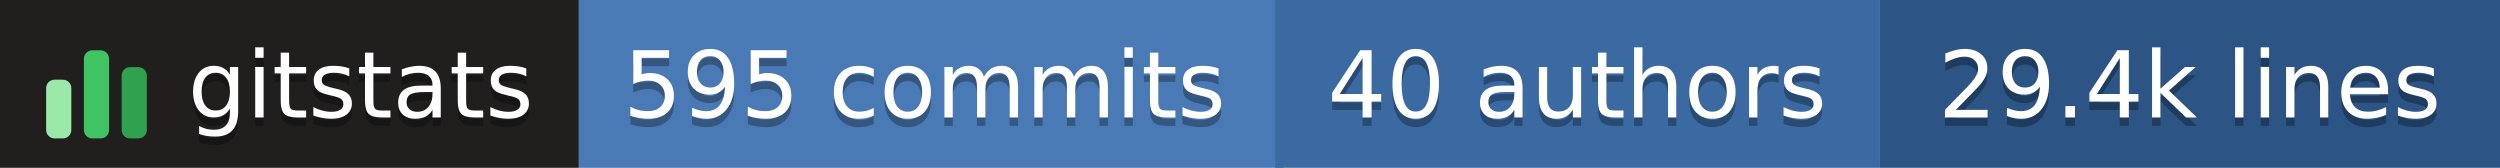
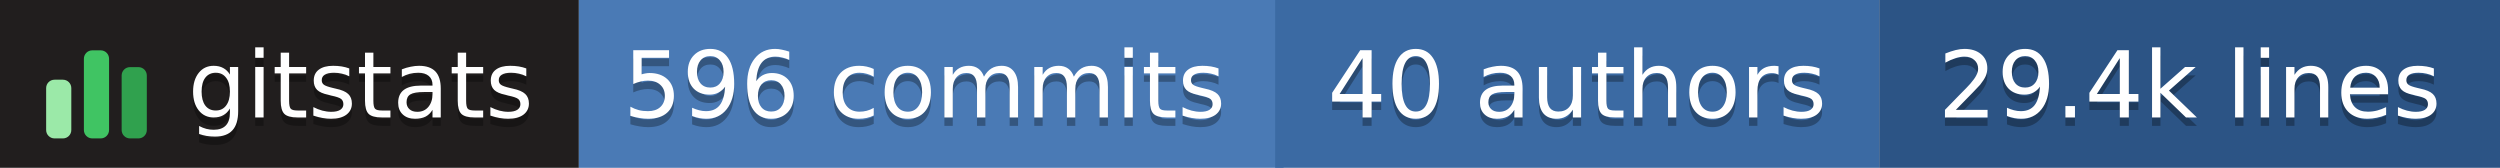
- <svg xmlns="http://www.w3.org/2000/svg" width="298" height="20" role="img" aria-label="gitstats: 595 commits, 40 authors, 29.4k lines">
+ <svg xmlns="http://www.w3.org/2000/svg" width="298" height="20" role="img" aria-label="gitstats: 596 commits, 40 authors, 29.4k lines">
  <g>
    <rect x="0" width="69" height="20" fill="#211e1e" />
    <rect x="69" width="84" height="20" fill="#4a7ab5" />
    <rect x="152" width="72" height="20" fill="#3b6aa3" />
    <rect x="224" width="74" height="20" fill="#2c5485" />
  </g>
  <g transform="translate(5,3.5)">
    <rect x="0.5" y="6.0" width="3" height="7.0" rx="1" fill="#9be9a8" />
    <rect x="5.0" y="2.5" width="3" height="10.5" rx="1" fill="#40c463" />
    <rect x="9.5" y="4.5" width="3" height="8.5" rx="1" fill="#30a14e" />
  </g>
  <g text-anchor="middle" font-family="Verdana,Geneva,DejaVu Sans,sans-serif" font-size="11" text-rendering="geometricPrecision">
    <text aria-hidden="true" x="43.0" y="15.0" fill="#010101" fill-opacity=".3" textLength="42.0">gitstats</text>
    <text x="43.0" y="14.0" fill="#fff" textLength="42.0">gitstats</text>
-     <text aria-hidden="true" x="110.2" y="15.0" fill="#010101" fill-opacity=".3" textLength="72.5">595 commits</text>
-     <text x="110.2" y="14.0" fill="#fff" textLength="72.5">595 commits</text>
+     <text aria-hidden="true" x="110.2" y="15.0" fill="#010101" fill-opacity=".3" textLength="72.5">596 commits</text>
+     <text x="110.2" y="14.0" fill="#fff" textLength="72.5">596 commits</text>
    <text aria-hidden="true" x="188.0" y="15.0" fill="#010101" fill-opacity=".3" textLength="61.0">40 authors</text>
    <text x="188.0" y="14.0" fill="#fff" textLength="61.0">40 authors</text>
    <text aria-hidden="true" x="261.0" y="15.0" fill="#010101" fill-opacity=".3" textLength="63.0">29.4k lines</text>
    <text x="261.0" y="14.0" fill="#fff" textLength="63.0">29.4k lines</text>
  </g>
</svg>
